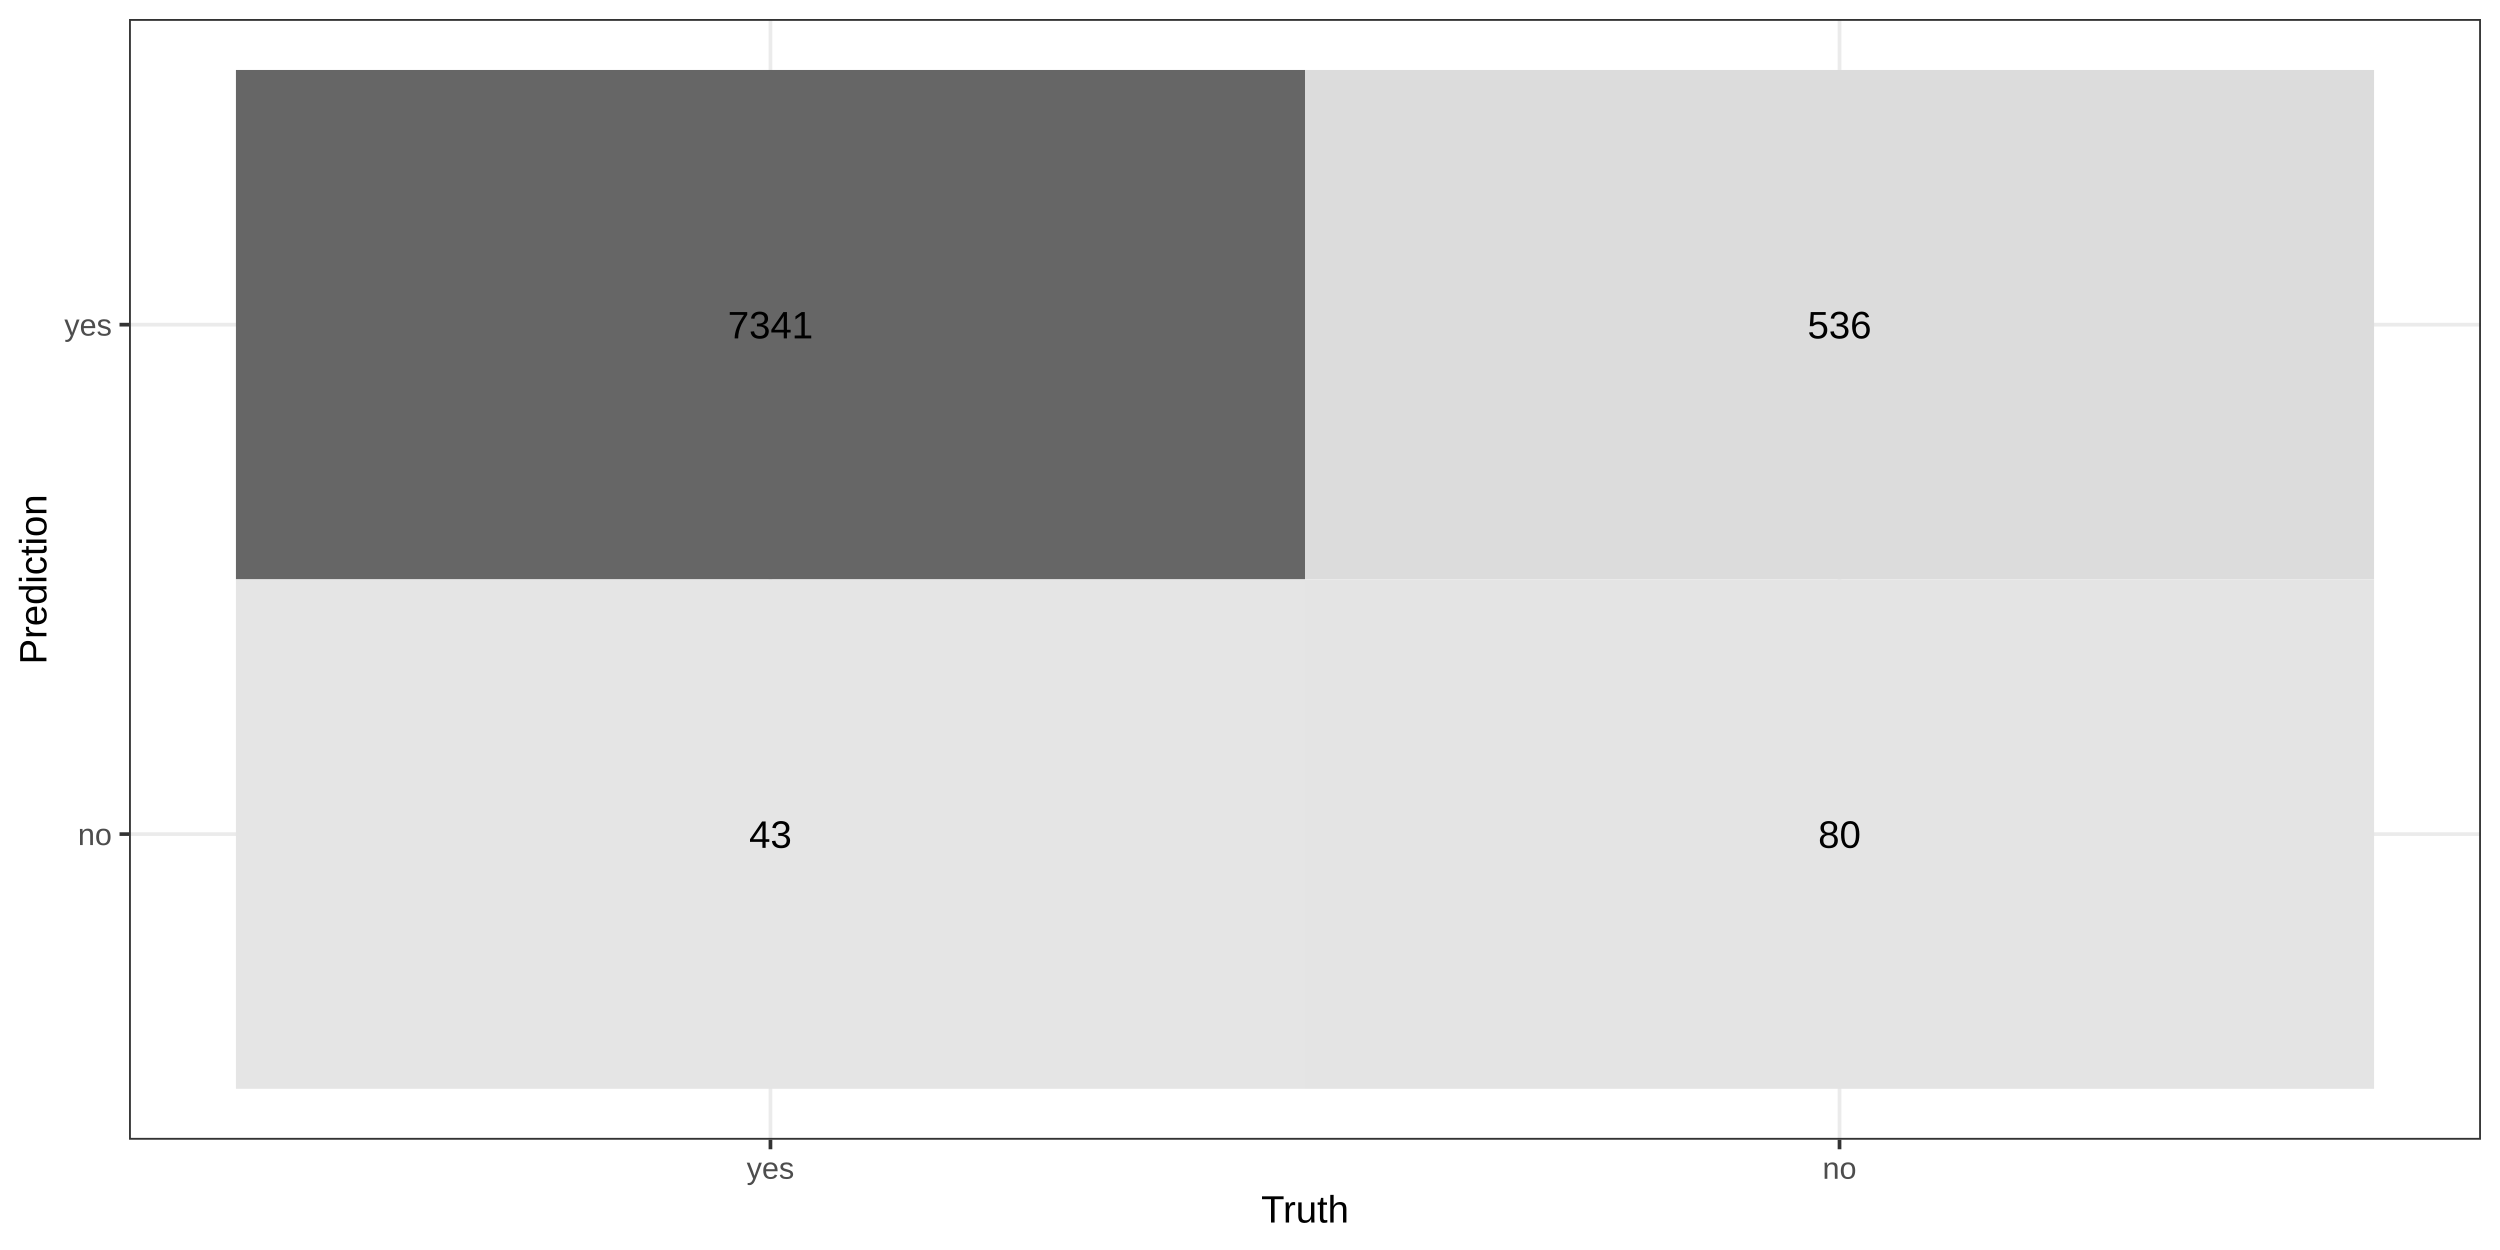
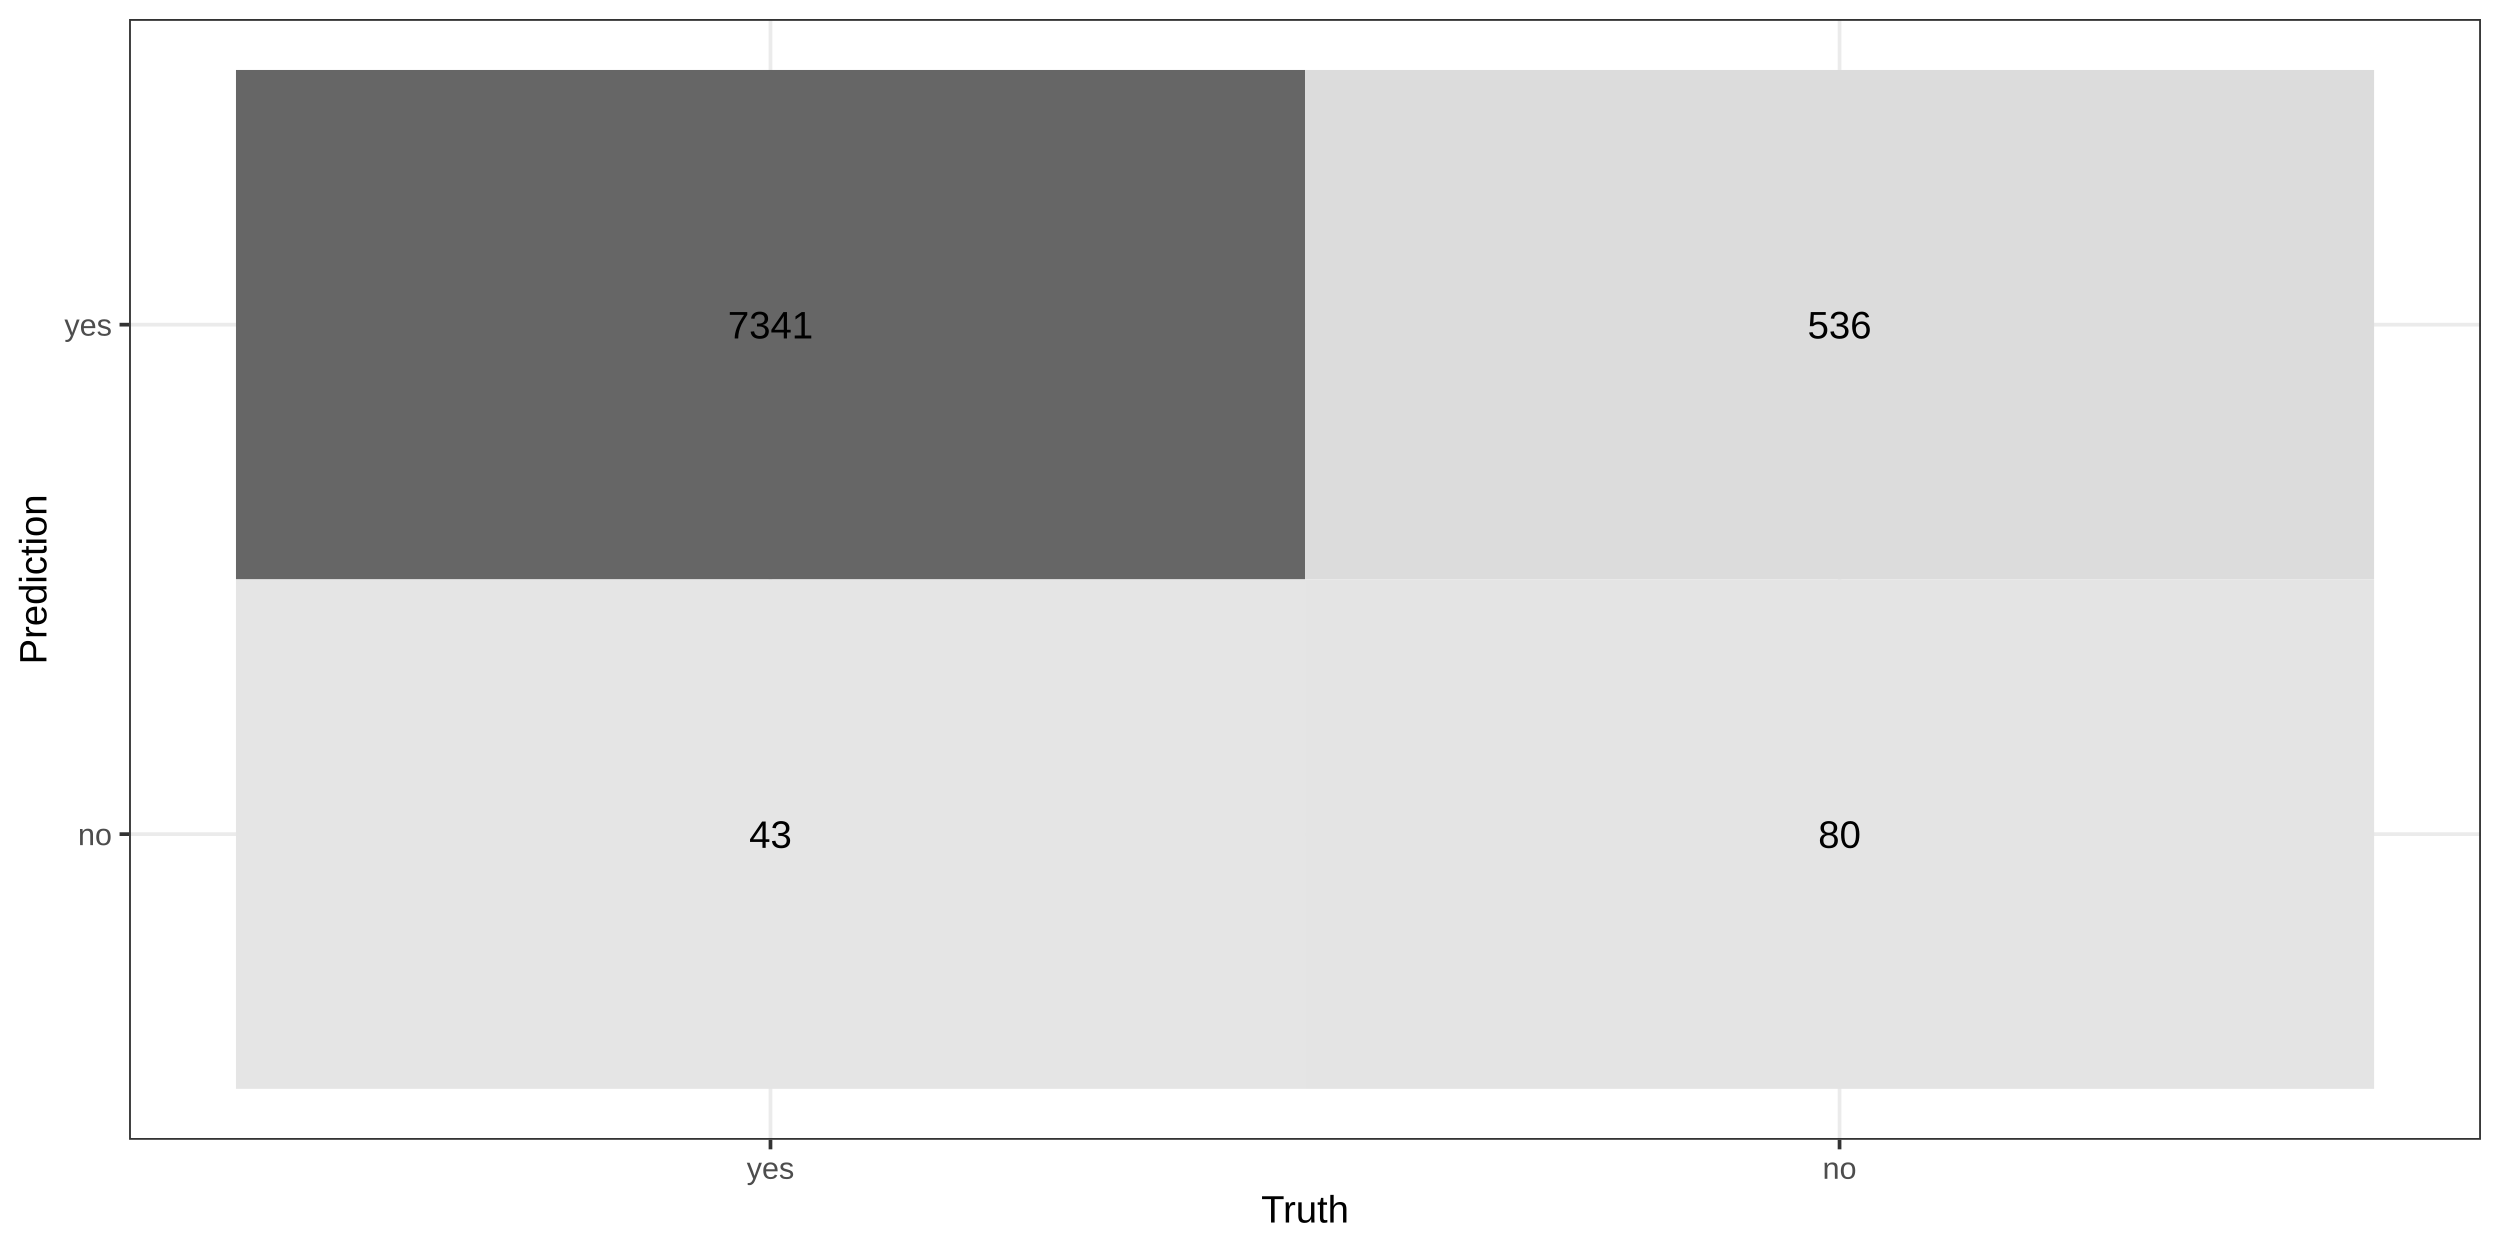
<svg xmlns="http://www.w3.org/2000/svg" class="svglite" width="720.00pt" height="360.00pt" viewBox="0 0 720.00 360.00">
  <defs>
    <style type="text/css">
    .svglite line, .svglite polyline, .svglite polygon, .svglite path, .svglite rect, .svglite circle {
      fill: none;
      stroke: #000000;
      stroke-linecap: round;
      stroke-linejoin: round;
      stroke-miterlimit: 10.00;
    }
    .svglite text {
      white-space: pre;
    }
  </style>
  </defs>
  <rect width="100%" height="100%" style="stroke: none; fill: #FFFFFF;" />
  <defs>
    <clipPath id="cpMC4wMHw3MjAuMDB8MC4wMHwzNjAuMDA=">
      <rect x="0.00" y="0.00" width="720.00" height="360.00" />
    </clipPath>
  </defs>
  <g clip-path="url(#cpMC4wMHw3MjAuMDB8MC4wMHwzNjAuMDA=)">
    <rect x="0.00" y="0.00" width="720.00" height="360.00" style="stroke-width: 1.07; stroke: #FFFFFF; fill: #FFFFFF;" />
  </g>
  <defs>
-     <clipPath id="cpMzcuMTZ8NzE0LjUyfDUuNDh8MzI4LjI1">
-       <rect x="37.16" y="5.48" width="677.36" height="322.77" />
+     <clipPath id="cpMzcuMTd8NzE0LjUyfDUuNDh8MzI4LjI3">
+       <rect x="37.17" y="5.48" width="677.35" height="322.79" />
    </clipPath>
  </defs>
-   <g clip-path="url(#cpMzcuMTZ8NzE0LjUyfDUuNDh8MzI4LjI1)">
-     <polyline points="37.16,240.22 714.52,240.22 " style="stroke-width: 1.07; stroke: #EBEBEB; stroke-linecap: butt;" />
-     <polyline points="37.16,93.51 714.52,93.51 " style="stroke-width: 1.07; stroke: #EBEBEB; stroke-linecap: butt;" />
-     <polyline points="221.89,328.25 221.89,5.48 " style="stroke-width: 1.07; stroke: #EBEBEB; stroke-linecap: butt;" />
-     <polyline points="529.78,328.25 529.78,5.48 " style="stroke-width: 1.07; stroke: #EBEBEB; stroke-linecap: butt;" />
-     <rect x="67.95" y="20.15" width="307.89" height="146.71" style="stroke-width: 0.21; stroke: none; stroke-linecap: butt; stroke-linejoin: miter; fill: #666666;" />
-     <rect x="67.95" y="166.87" width="307.89" height="146.71" style="stroke-width: 0.21; stroke: none; stroke-linecap: butt; stroke-linejoin: miter; fill: #E5E5E5;" />
-     <rect x="375.84" y="20.15" width="307.89" height="146.71" style="stroke-width: 0.21; stroke: none; stroke-linecap: butt; stroke-linejoin: miter; fill: #DCDCDC;" />
-     <rect x="375.84" y="166.87" width="307.89" height="146.71" style="stroke-width: 0.21; stroke: none; stroke-linecap: butt; stroke-linejoin: miter; fill: #E4E4E4;" />
-     <text x="221.89" y="97.46" text-anchor="middle" style="font-size: 11.04px; font-family: &quot;Arial&quot;;" textLength="24.54px" lengthAdjust="spacingAndGlyphs">7341</text>
-     <text x="221.89" y="244.18" text-anchor="middle" style="font-size: 11.04px; font-family: &quot;Arial&quot;;" textLength="12.27px" lengthAdjust="spacingAndGlyphs">43</text>
-     <text x="529.78" y="97.46" text-anchor="middle" style="font-size: 11.04px; font-family: &quot;Arial&quot;;" textLength="18.40px" lengthAdjust="spacingAndGlyphs">536</text>
-     <text x="529.78" y="244.18" text-anchor="middle" style="font-size: 11.04px; font-family: &quot;Arial&quot;;" textLength="12.27px" lengthAdjust="spacingAndGlyphs">80</text>
-     <rect x="37.16" y="5.48" width="677.36" height="322.77" style="stroke-width: 1.07; stroke: #333333;" />
+   <g clip-path="url(#cpMzcuMTd8NzE0LjUyfDUuNDh8MzI4LjI3)">
+     <polyline points="37.17,240.23 714.52,240.23 " style="stroke-width: 1.07; stroke: #EBEBEB; stroke-linecap: butt;" />
+     <polyline points="37.17,93.51 714.52,93.51 " style="stroke-width: 1.07; stroke: #EBEBEB; stroke-linecap: butt;" />
+     <polyline points="221.90,328.27 221.90,5.48 " style="stroke-width: 1.07; stroke: #EBEBEB; stroke-linecap: butt;" />
+     <polyline points="529.79,328.27 529.79,5.48 " style="stroke-width: 1.07; stroke: #EBEBEB; stroke-linecap: butt;" />
+     <rect x="67.96" y="20.15" width="307.89" height="146.72" style="stroke-width: 0.21; stroke: none; stroke-linecap: butt; stroke-linejoin: miter; fill: #666666;" />
+     <rect x="67.96" y="166.87" width="307.89" height="146.72" style="stroke-width: 0.21; stroke: none; stroke-linecap: butt; stroke-linejoin: miter; fill: #E5E5E5;" />
+     <rect x="375.85" y="20.15" width="307.89" height="146.72" style="stroke-width: 0.21; stroke: none; stroke-linecap: butt; stroke-linejoin: miter; fill: #DCDCDC;" />
+     <rect x="375.85" y="166.87" width="307.89" height="146.72" style="stroke-width: 0.21; stroke: none; stroke-linecap: butt; stroke-linejoin: miter; fill: #E4E4E4;" />
+     <text x="221.90" y="97.47" text-anchor="middle" style="font-size: 11.04px; font-family: &quot;Arial&quot;;" textLength="24.54px" lengthAdjust="spacingAndGlyphs">7341</text>
+     <text x="221.90" y="244.19" text-anchor="middle" style="font-size: 11.04px; font-family: &quot;Arial&quot;;" textLength="12.27px" lengthAdjust="spacingAndGlyphs">43</text>
+     <text x="529.79" y="97.47" text-anchor="middle" style="font-size: 11.04px; font-family: &quot;Arial&quot;;" textLength="18.40px" lengthAdjust="spacingAndGlyphs">536</text>
+     <text x="529.79" y="244.19" text-anchor="middle" style="font-size: 11.04px; font-family: &quot;Arial&quot;;" textLength="12.27px" lengthAdjust="spacingAndGlyphs">80</text>
+     <rect x="37.17" y="5.48" width="677.35" height="322.79" style="stroke-width: 1.07; stroke: #333333;" />
  </g>
  <g clip-path="url(#cpMC4wMHw3MjAuMDB8MC4wMHwzNjAuMDA=)">
-     <text x="32.22" y="243.38" text-anchor="end" style="font-size: 8.80px;fill: #4D4D4D; font-family: &quot;Arial&quot;;" textLength="9.79px" lengthAdjust="spacingAndGlyphs">no</text>
-     <text x="32.22" y="96.66" text-anchor="end" style="font-size: 8.80px;fill: #4D4D4D; font-family: &quot;Arial&quot;;" textLength="13.69px" lengthAdjust="spacingAndGlyphs">yes</text>
-     <polyline points="34.42,240.22 37.16,240.22 " style="stroke-width: 1.07; stroke: #333333; stroke-linecap: butt;" />
-     <polyline points="34.42,93.51 37.16,93.51 " style="stroke-width: 1.07; stroke: #333333; stroke-linecap: butt;" />
-     <polyline points="221.89,330.99 221.89,328.25 " style="stroke-width: 1.07; stroke: #333333; stroke-linecap: butt;" />
-     <polyline points="529.78,330.99 529.78,328.25 " style="stroke-width: 1.07; stroke: #333333; stroke-linecap: butt;" />
-     <text x="221.89" y="339.49" text-anchor="middle" style="font-size: 8.80px;fill: #4D4D4D; font-family: &quot;Arial&quot;;" textLength="13.69px" lengthAdjust="spacingAndGlyphs">yes</text>
-     <text x="529.78" y="339.49" text-anchor="middle" style="font-size: 8.80px;fill: #4D4D4D; font-family: &quot;Arial&quot;;" textLength="9.79px" lengthAdjust="spacingAndGlyphs">no</text>
-     <text x="375.84" y="352.10" text-anchor="middle" style="font-size: 11.00px; font-family: &quot;Arial&quot;;" textLength="25.68px" lengthAdjust="spacingAndGlyphs">Truth</text>
+     <text x="32.24" y="243.39" text-anchor="end" style="font-size: 8.80px;fill: #4D4D4D; font-family: &quot;Arial&quot;;" textLength="9.79px" lengthAdjust="spacingAndGlyphs">no</text>
+     <text x="32.24" y="96.67" text-anchor="end" style="font-size: 8.80px;fill: #4D4D4D; font-family: &quot;Arial&quot;;" textLength="13.69px" lengthAdjust="spacingAndGlyphs">yes</text>
+     <polyline points="34.43,240.23 37.17,240.23 " style="stroke-width: 1.07; stroke: #333333; stroke-linecap: butt;" />
+     <polyline points="34.43,93.51 37.17,93.51 " style="stroke-width: 1.07; stroke: #333333; stroke-linecap: butt;" />
+     <polyline points="221.90,331.01 221.90,328.27 " style="stroke-width: 1.07; stroke: #333333; stroke-linecap: butt;" />
+     <polyline points="529.79,331.01 529.79,328.27 " style="stroke-width: 1.07; stroke: #333333; stroke-linecap: butt;" />
+     <text x="221.90" y="339.50" text-anchor="middle" style="font-size: 8.80px;fill: #4D4D4D; font-family: &quot;Arial&quot;;" textLength="13.69px" lengthAdjust="spacingAndGlyphs">yes</text>
+     <text x="529.79" y="339.50" text-anchor="middle" style="font-size: 8.80px;fill: #4D4D4D; font-family: &quot;Arial&quot;;" textLength="9.79px" lengthAdjust="spacingAndGlyphs">no</text>
+     <text x="375.85" y="352.09" text-anchor="middle" style="font-size: 11.00px; font-family: &quot;Arial&quot;;" textLength="25.68px" lengthAdjust="spacingAndGlyphs">Truth</text>
    <text transform="translate(13.37,166.87) rotate(-90)" text-anchor="middle" style="font-size: 11.00px; font-family: &quot;Arial&quot;;" textLength="48.92px" lengthAdjust="spacingAndGlyphs">Prediction</text>
  </g>
</svg>
